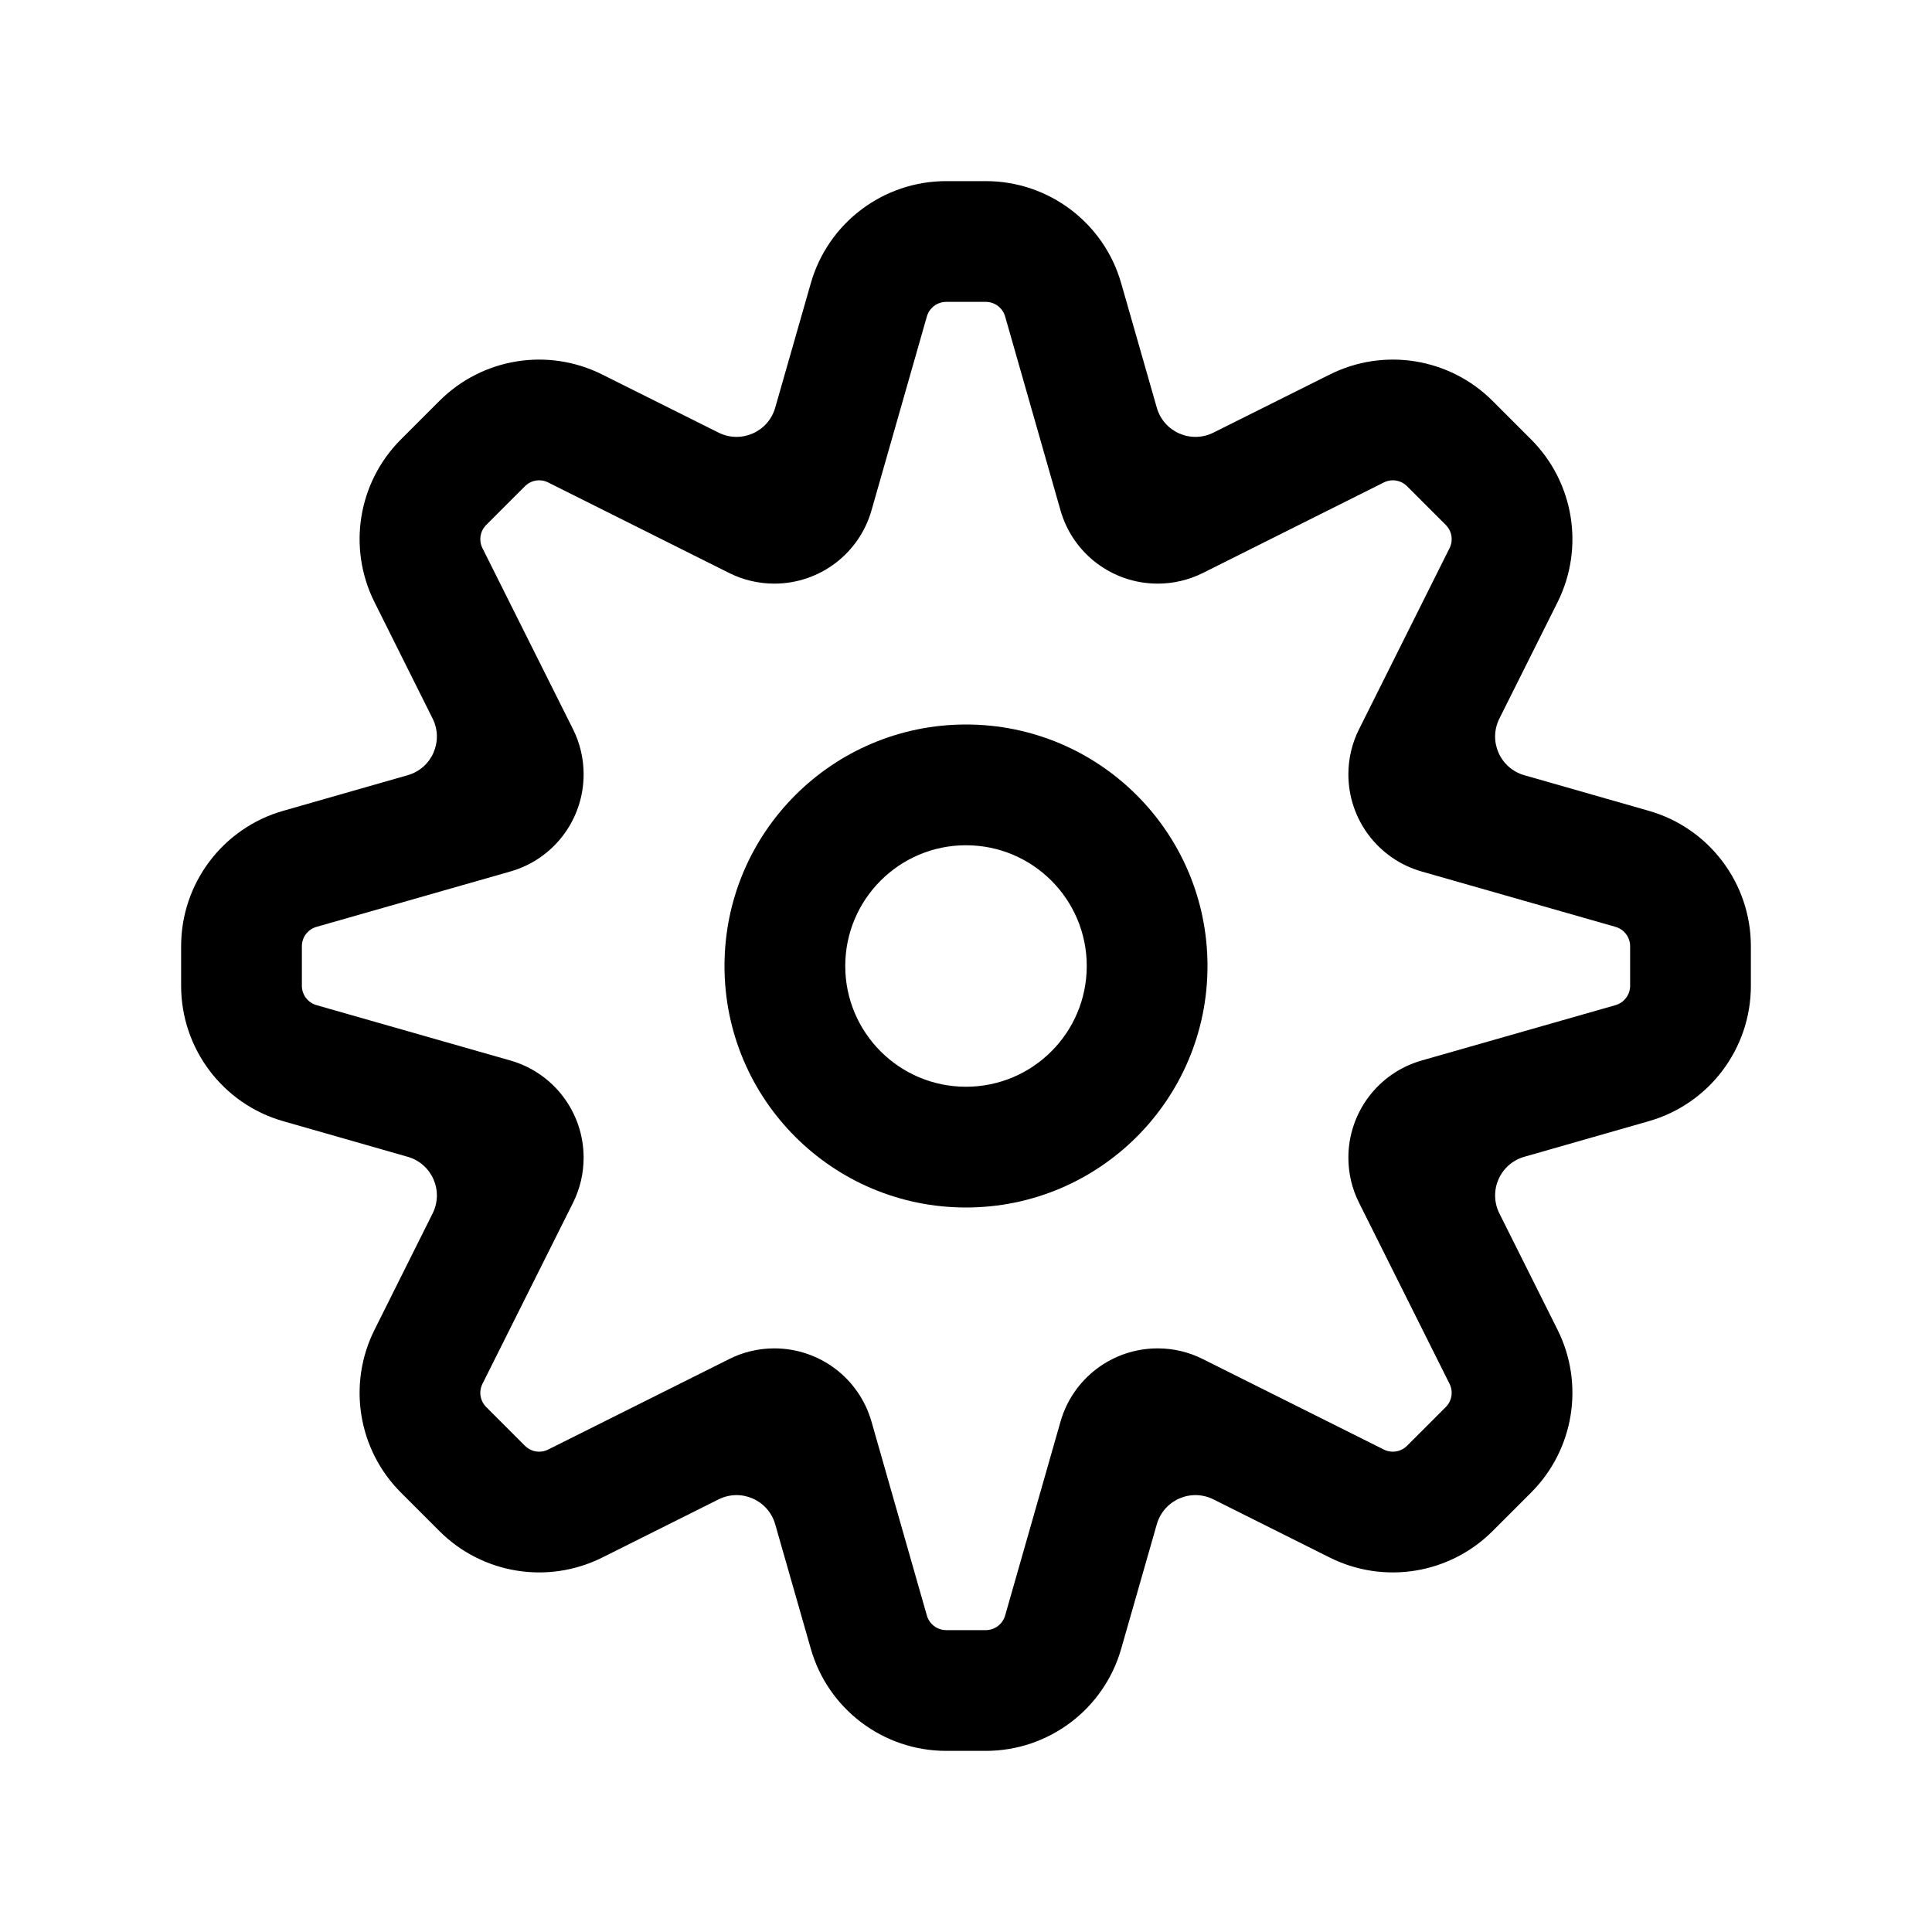
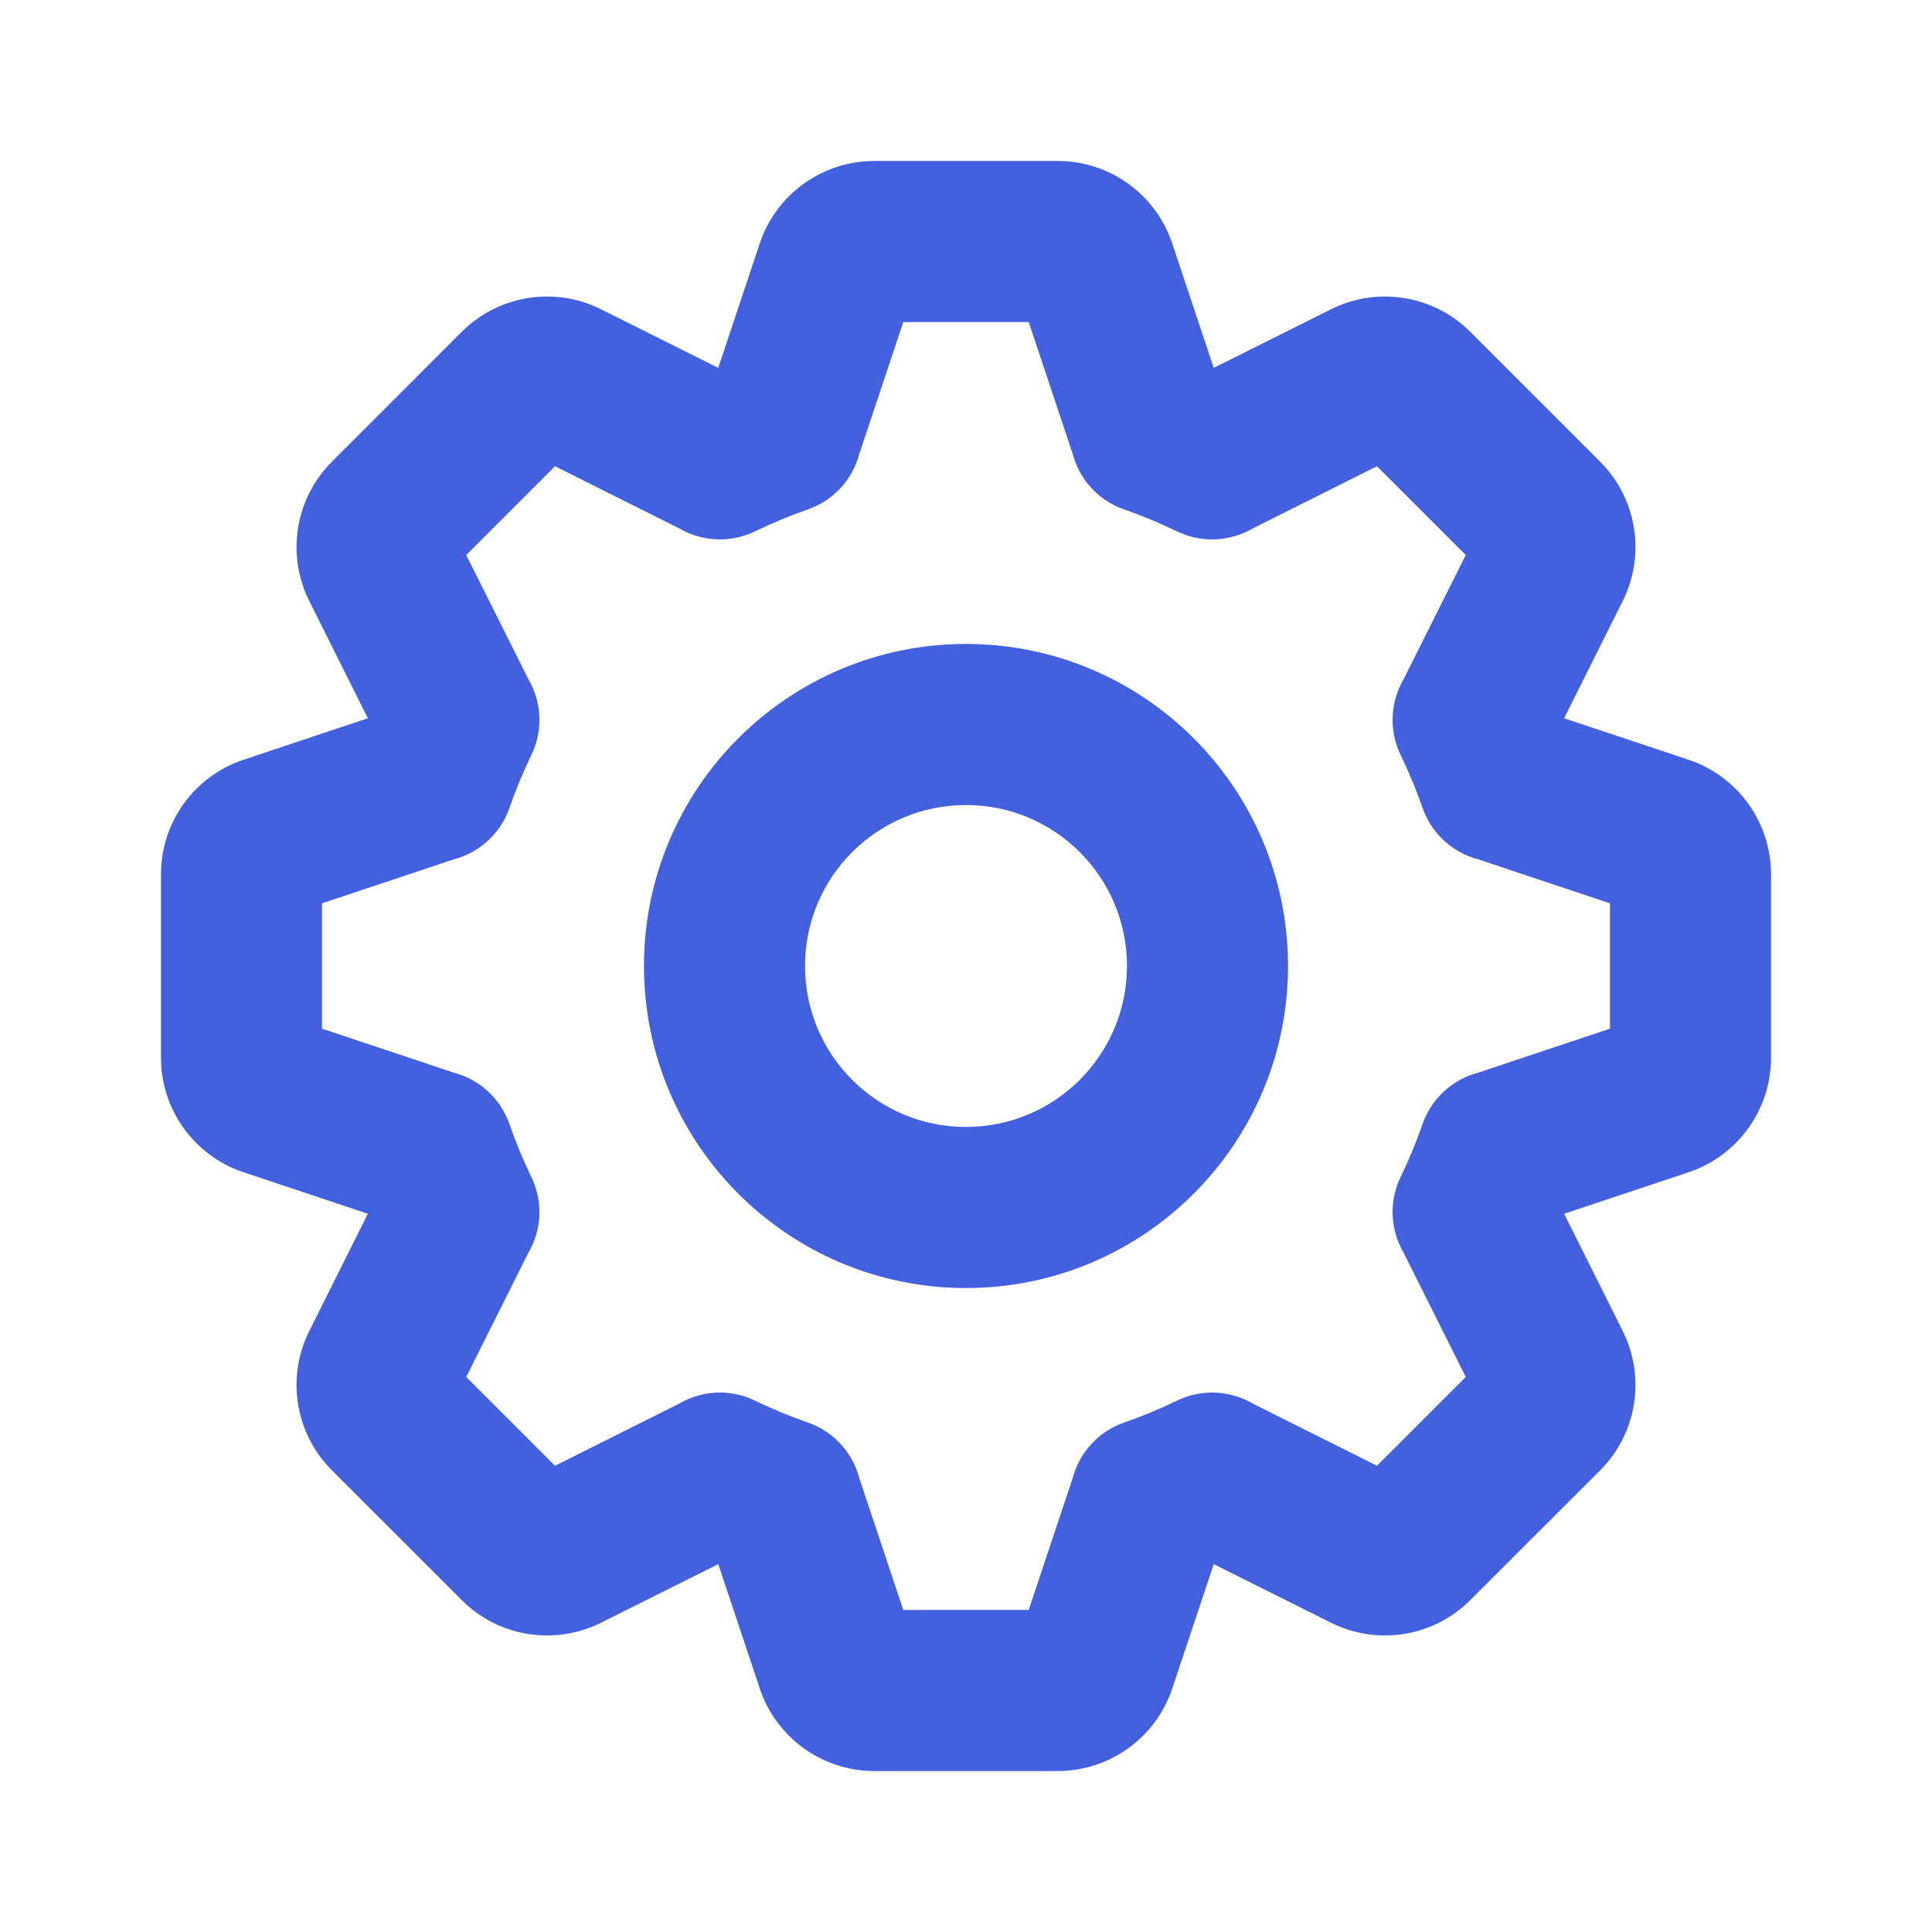
- <svg xmlns="http://www.w3.org/2000/svg" width="24" height="24" viewBox="0 0 24 24" fill="none">
-   <path fill-rule="evenodd" clip-rule="evenodd" d="M15 12C15 13.657 13.657 15 12 15C10.343 15 9 13.657 9 12C9 10.343 10.343 9 12 9C13.657 9 15 10.343 15 12ZM13.5 12C13.5 12.828 12.828 13.5 12 13.5C11.172 13.5 10.5 12.828 10.5 12C10.5 11.172 11.172 10.5 12 10.5C12.828 10.5 13.5 11.172 13.5 12Z" fill="black" />
-   <path fill-rule="evenodd" clip-rule="evenodd" d="M12.246 21.75H11.754C10.973 21.75 10.286 21.232 10.072 20.481L9.63 18.936C9.544 18.634 9.206 18.486 8.926 18.626L7.48 19.349C6.806 19.685 5.993 19.553 5.46 19.021L4.979 18.54C4.447 18.007 4.315 17.194 4.652 16.52L5.374 15.074C5.514 14.794 5.366 14.456 5.064 14.37L3.519 13.928C2.768 13.714 2.25 13.027 2.25 12.246V11.754C2.25 10.973 2.768 10.286 3.519 10.072L5.064 9.63C5.366 9.544 5.514 9.206 5.374 8.926L4.652 7.48C4.315 6.806 4.447 5.993 4.979 5.46L5.46 4.979C5.993 4.447 6.806 4.315 7.48 4.652L8.926 5.374C9.206 5.514 9.544 5.366 9.63 5.064L10.072 3.519C10.286 2.768 10.973 2.25 11.754 2.25H12.246C13.027 2.25 13.714 2.768 13.928 3.519L14.37 5.064C14.456 5.366 14.794 5.514 15.074 5.374L16.52 4.652C17.194 4.315 18.007 4.447 18.54 4.979L19.021 5.46C19.553 5.993 19.685 6.806 19.349 7.48L18.626 8.926C18.486 9.206 18.634 9.544 18.936 9.63L20.481 10.072C21.232 10.286 21.75 10.973 21.75 11.754V12.246C21.75 13.027 21.232 13.714 20.481 13.928L18.936 14.37C18.634 14.456 18.486 14.794 18.626 15.074L19.349 16.52C19.685 17.194 19.553 18.007 19.021 18.54L18.54 19.021C18.007 19.553 17.194 19.685 16.52 19.349L15.074 18.626C14.794 18.486 14.456 18.634 14.37 18.936L13.928 20.481C13.714 21.232 13.027 21.75 12.246 21.75ZM11.754 20.25H12.246C12.357 20.25 12.455 20.176 12.486 20.069L13.174 17.66C13.328 17.121 13.82 16.75 14.381 16.75C14.576 16.75 14.768 16.795 14.942 16.883L17.191 18.007C17.287 18.055 17.403 18.036 17.479 17.96L17.96 17.479C18.036 17.403 18.055 17.287 18.007 17.191L16.883 14.942C16.795 14.768 16.75 14.576 16.75 14.381C16.75 13.82 17.121 13.328 17.66 13.174L20.069 12.486C20.176 12.455 20.25 12.357 20.25 12.246V11.754C20.25 11.643 20.176 11.545 20.069 11.514L17.66 10.826C17.121 10.672 16.75 10.18 16.75 9.619C16.75 9.424 16.795 9.232 16.883 9.058L18.007 6.809C18.055 6.713 18.036 6.597 17.96 6.521L17.479 6.04C17.403 5.964 17.287 5.945 17.191 5.993L14.942 7.118C14.768 7.205 14.576 7.25 14.381 7.25C13.82 7.25 13.328 6.879 13.174 6.34L12.486 3.931C12.455 3.824 12.357 3.75 12.246 3.75H11.754C11.643 3.75 11.545 3.824 11.514 3.931L10.826 6.34C10.672 6.879 10.18 7.25 9.619 7.25C9.424 7.25 9.232 7.205 9.058 7.118L6.809 5.993C6.713 5.945 6.597 5.964 6.521 6.04L6.04 6.521C5.964 6.597 5.945 6.713 5.993 6.809L7.118 9.058C7.205 9.232 7.25 9.424 7.25 9.619C7.25 10.18 6.879 10.672 6.34 10.826L3.931 11.514C3.824 11.545 3.75 11.643 3.75 11.754V12.246C3.75 12.357 3.824 12.455 3.931 12.486L6.34 13.174C6.879 13.328 7.25 13.82 7.25 14.381C7.25 14.576 7.205 14.768 7.118 14.942L5.993 17.191C5.945 17.287 5.964 17.403 6.04 17.479L6.521 17.96C6.597 18.036 6.713 18.055 6.809 18.007L9.058 16.883C9.232 16.795 9.424 16.75 9.619 16.75C10.18 16.75 10.672 17.121 10.826 17.66L11.514 20.069C11.545 20.176 11.643 20.25 11.754 20.25Z" fill="black" />
+ <svg xmlns="http://www.w3.org/2000/svg" width="22" height="22" viewBox="0 0 22 22" fill="none">
+   <path fill-rule="evenodd" clip-rule="evenodd" d="M10.286 3.667L9.784 5.172C9.706 5.465 9.487 5.702 9.198 5.801C8.993 5.873 8.793 5.956 8.599 6.05C8.324 6.184 8.002 6.171 7.738 6.019L6.32 5.309L5.309 6.32L6.019 7.738C6.172 8.002 6.184 8.324 6.05 8.599C5.956 8.793 5.873 8.993 5.802 9.198C5.702 9.486 5.465 9.706 5.172 9.784L3.667 10.286V11.714L5.172 12.216C5.465 12.294 5.702 12.513 5.802 12.802C5.873 13.007 5.956 13.207 6.05 13.401C6.184 13.676 6.172 13.998 6.019 14.261L5.309 15.68L6.32 16.691L7.738 15.981C8.002 15.828 8.324 15.816 8.599 15.95C8.793 16.044 8.993 16.127 9.198 16.198C9.487 16.298 9.706 16.535 9.784 16.828L10.286 18.333H11.714L12.216 16.828C12.294 16.535 12.513 16.298 12.802 16.198C13.007 16.127 13.207 16.044 13.401 15.95C13.676 15.816 13.998 15.828 14.262 15.981L15.68 16.691L16.691 15.68L15.981 14.261C15.829 13.998 15.816 13.676 15.95 13.401C16.044 13.207 16.127 13.007 16.198 12.802C16.298 12.513 16.535 12.294 16.828 12.216L18.333 11.714V10.286L16.828 9.784C16.535 9.706 16.298 9.486 16.198 9.198C16.127 8.993 16.044 8.793 15.95 8.599C15.816 8.324 15.829 8.002 15.981 7.738L16.691 6.32L15.68 5.309L14.262 6.019C13.998 6.171 13.676 6.184 13.401 6.05C13.207 5.956 13.007 5.873 12.802 5.801C12.513 5.702 12.294 5.465 12.216 5.172L11.714 3.667H10.286ZM11.61 18.647C11.61 18.647 11.61 18.646 11.61 18.647V18.647ZM8.651 2.773C8.838 2.212 9.364 1.833 9.955 1.833H12.045C12.636 1.833 13.162 2.212 13.349 2.773L13.821 4.189L15.156 3.522C15.685 3.257 16.325 3.361 16.743 3.779L18.221 5.257C18.639 5.675 18.743 6.315 18.478 6.844L17.811 8.179L19.227 8.651C19.788 8.838 20.167 9.363 20.167 9.955V12.045C20.167 12.636 19.788 13.162 19.227 13.349L17.811 13.821L18.478 15.156C18.743 15.685 18.639 16.325 18.221 16.743L16.743 18.22C16.325 18.639 15.685 18.743 15.156 18.478L13.821 17.811L13.349 19.226C13.162 19.788 12.636 20.167 12.045 20.167H9.955C9.364 20.167 8.838 19.788 8.651 19.226L8.179 17.811L6.844 18.478C6.315 18.743 5.675 18.639 5.257 18.22L3.78 16.743C3.361 16.325 3.257 15.685 3.522 15.156L4.189 13.821L2.774 13.349C2.212 13.162 1.833 12.636 1.833 12.045V9.955C1.833 9.363 2.212 8.838 2.774 8.651L4.189 8.179L3.522 6.844C3.257 6.315 3.361 5.675 3.78 5.257L5.257 3.779C5.675 3.361 6.315 3.257 6.844 3.522L8.179 4.189L8.651 2.773Z" fill="#4360DF" />
+   <path fill-rule="evenodd" clip-rule="evenodd" d="M11 9.167C9.987 9.167 9.167 9.987 9.167 11C9.167 12.012 9.987 12.833 11 12.833C12.012 12.833 12.833 12.012 12.833 11C12.833 9.987 12.012 9.167 11 9.167ZM7.333 11C7.333 8.975 8.975 7.333 11 7.333C13.025 7.333 14.667 8.975 14.667 11C14.667 13.025 13.025 14.667 11 14.667C8.975 14.667 7.333 13.025 7.333 11Z" fill="#4360DF" />
</svg>
